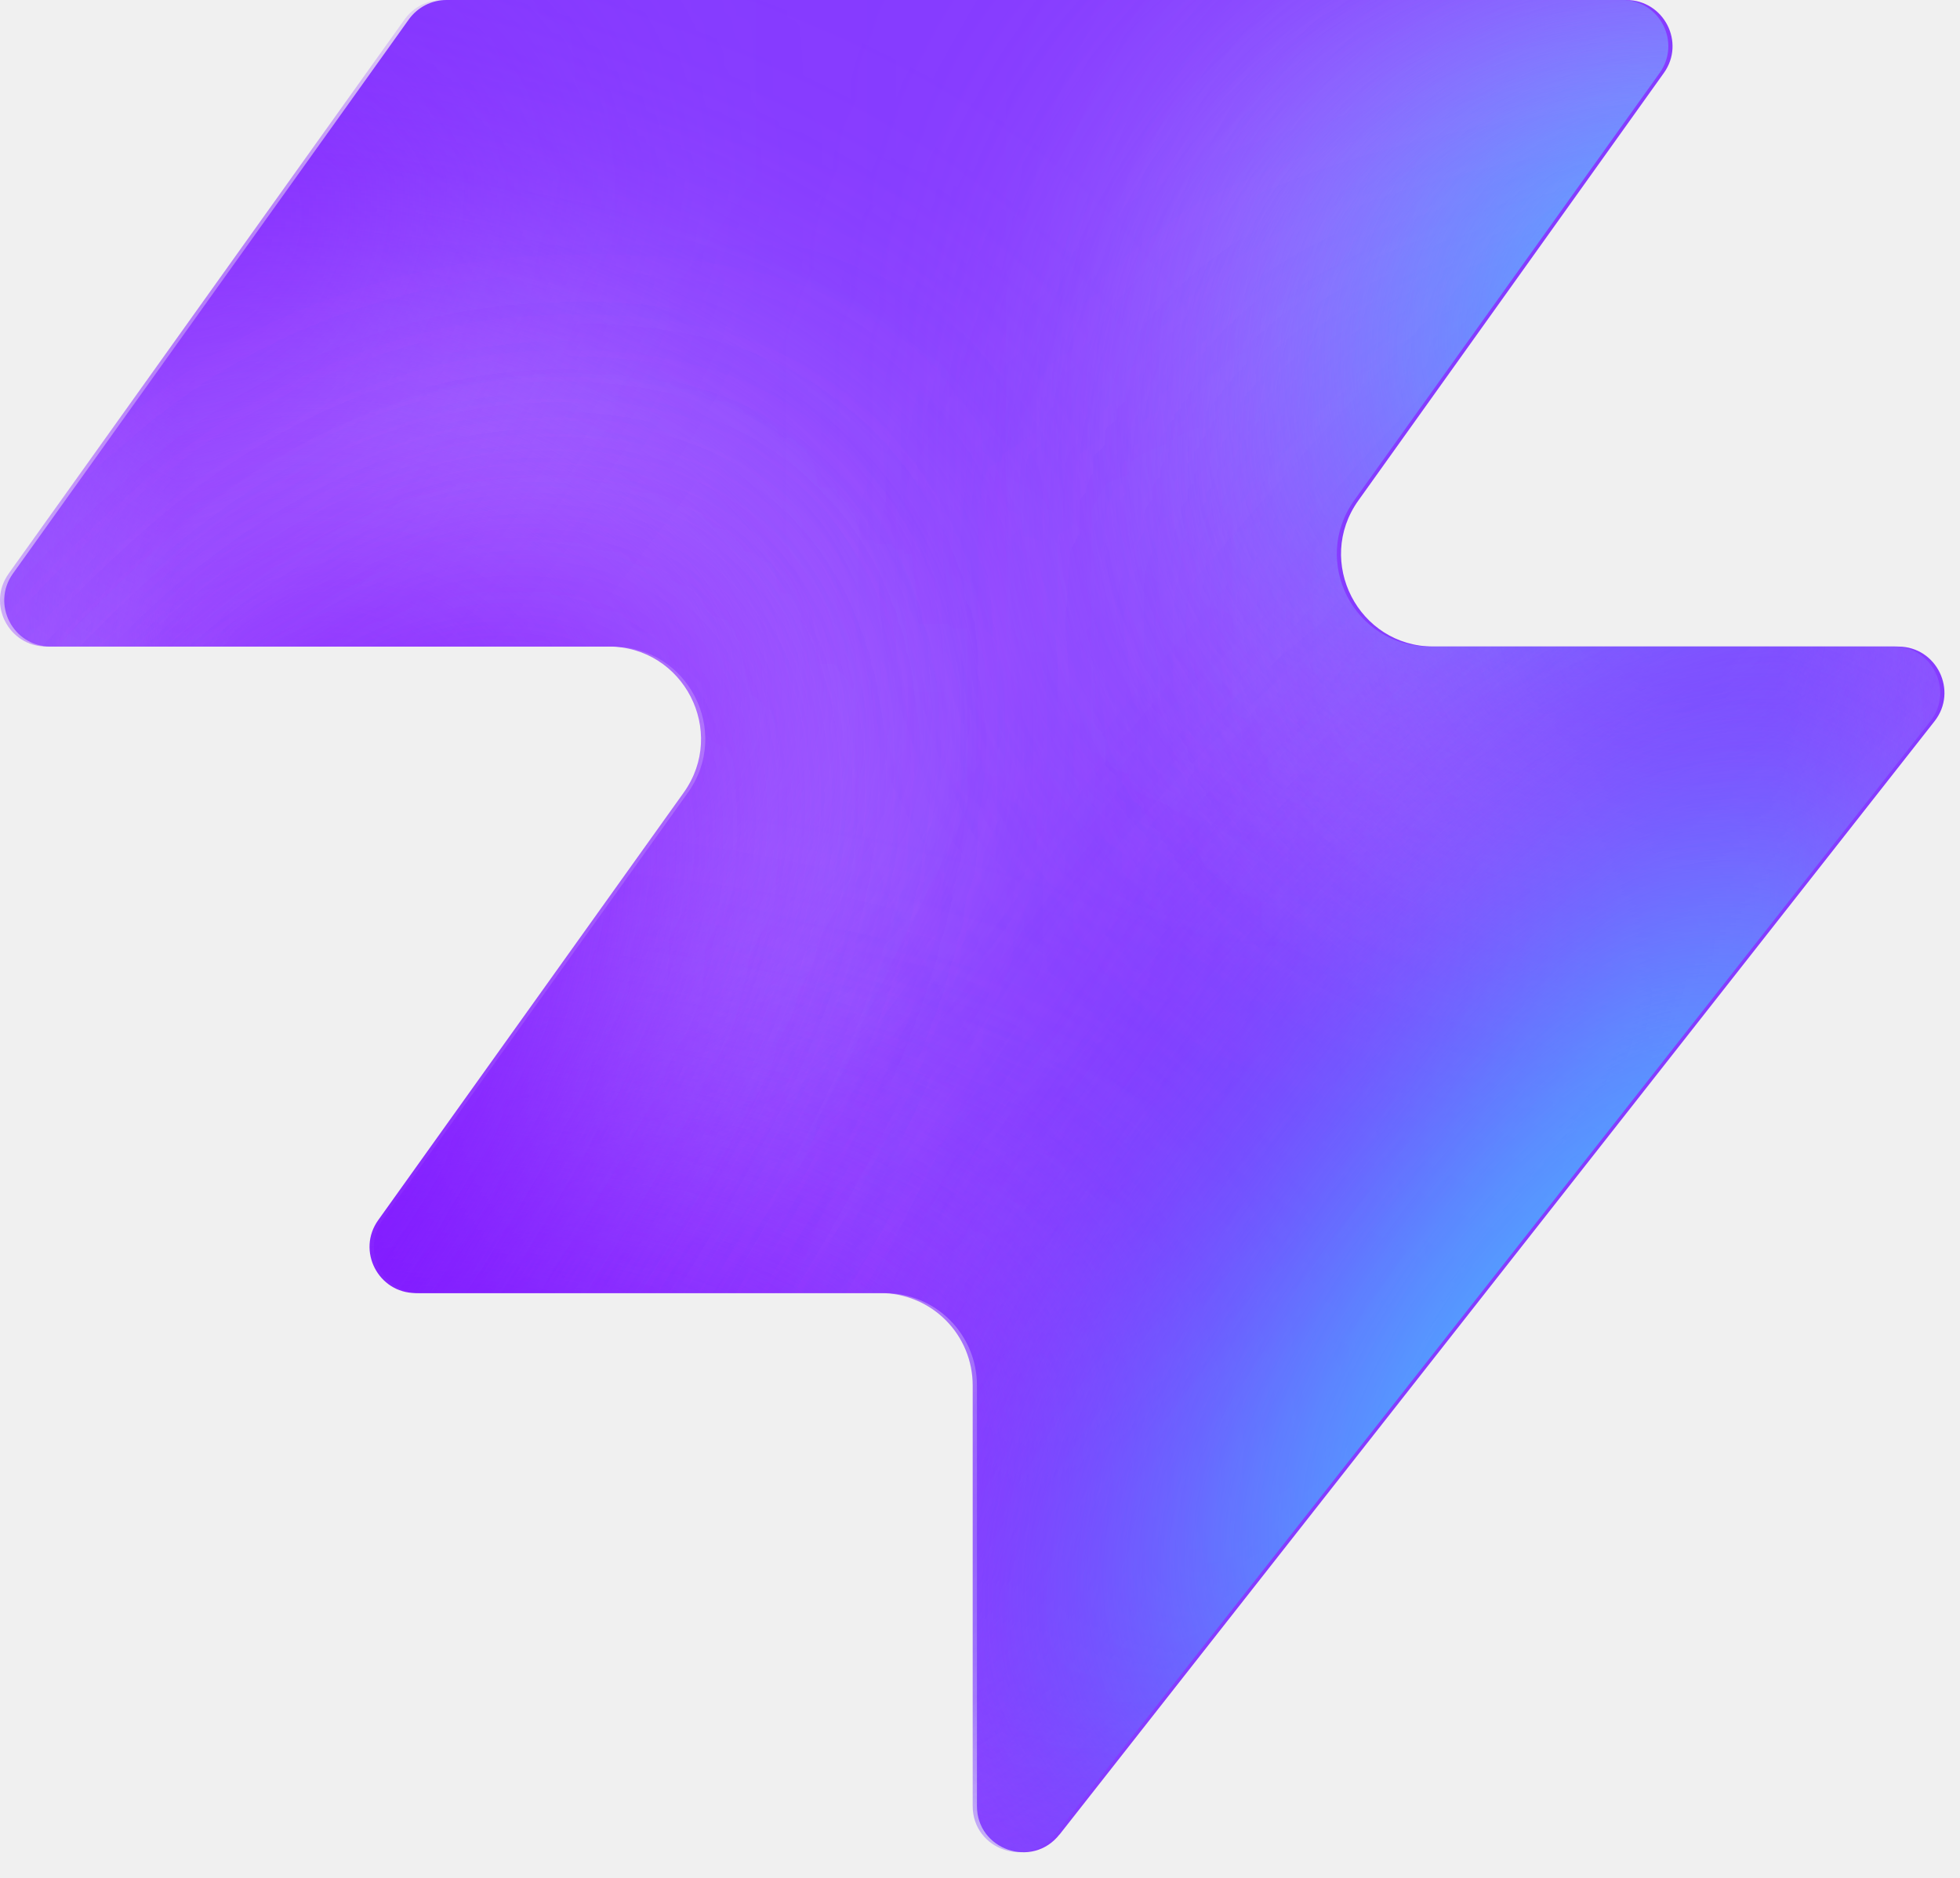
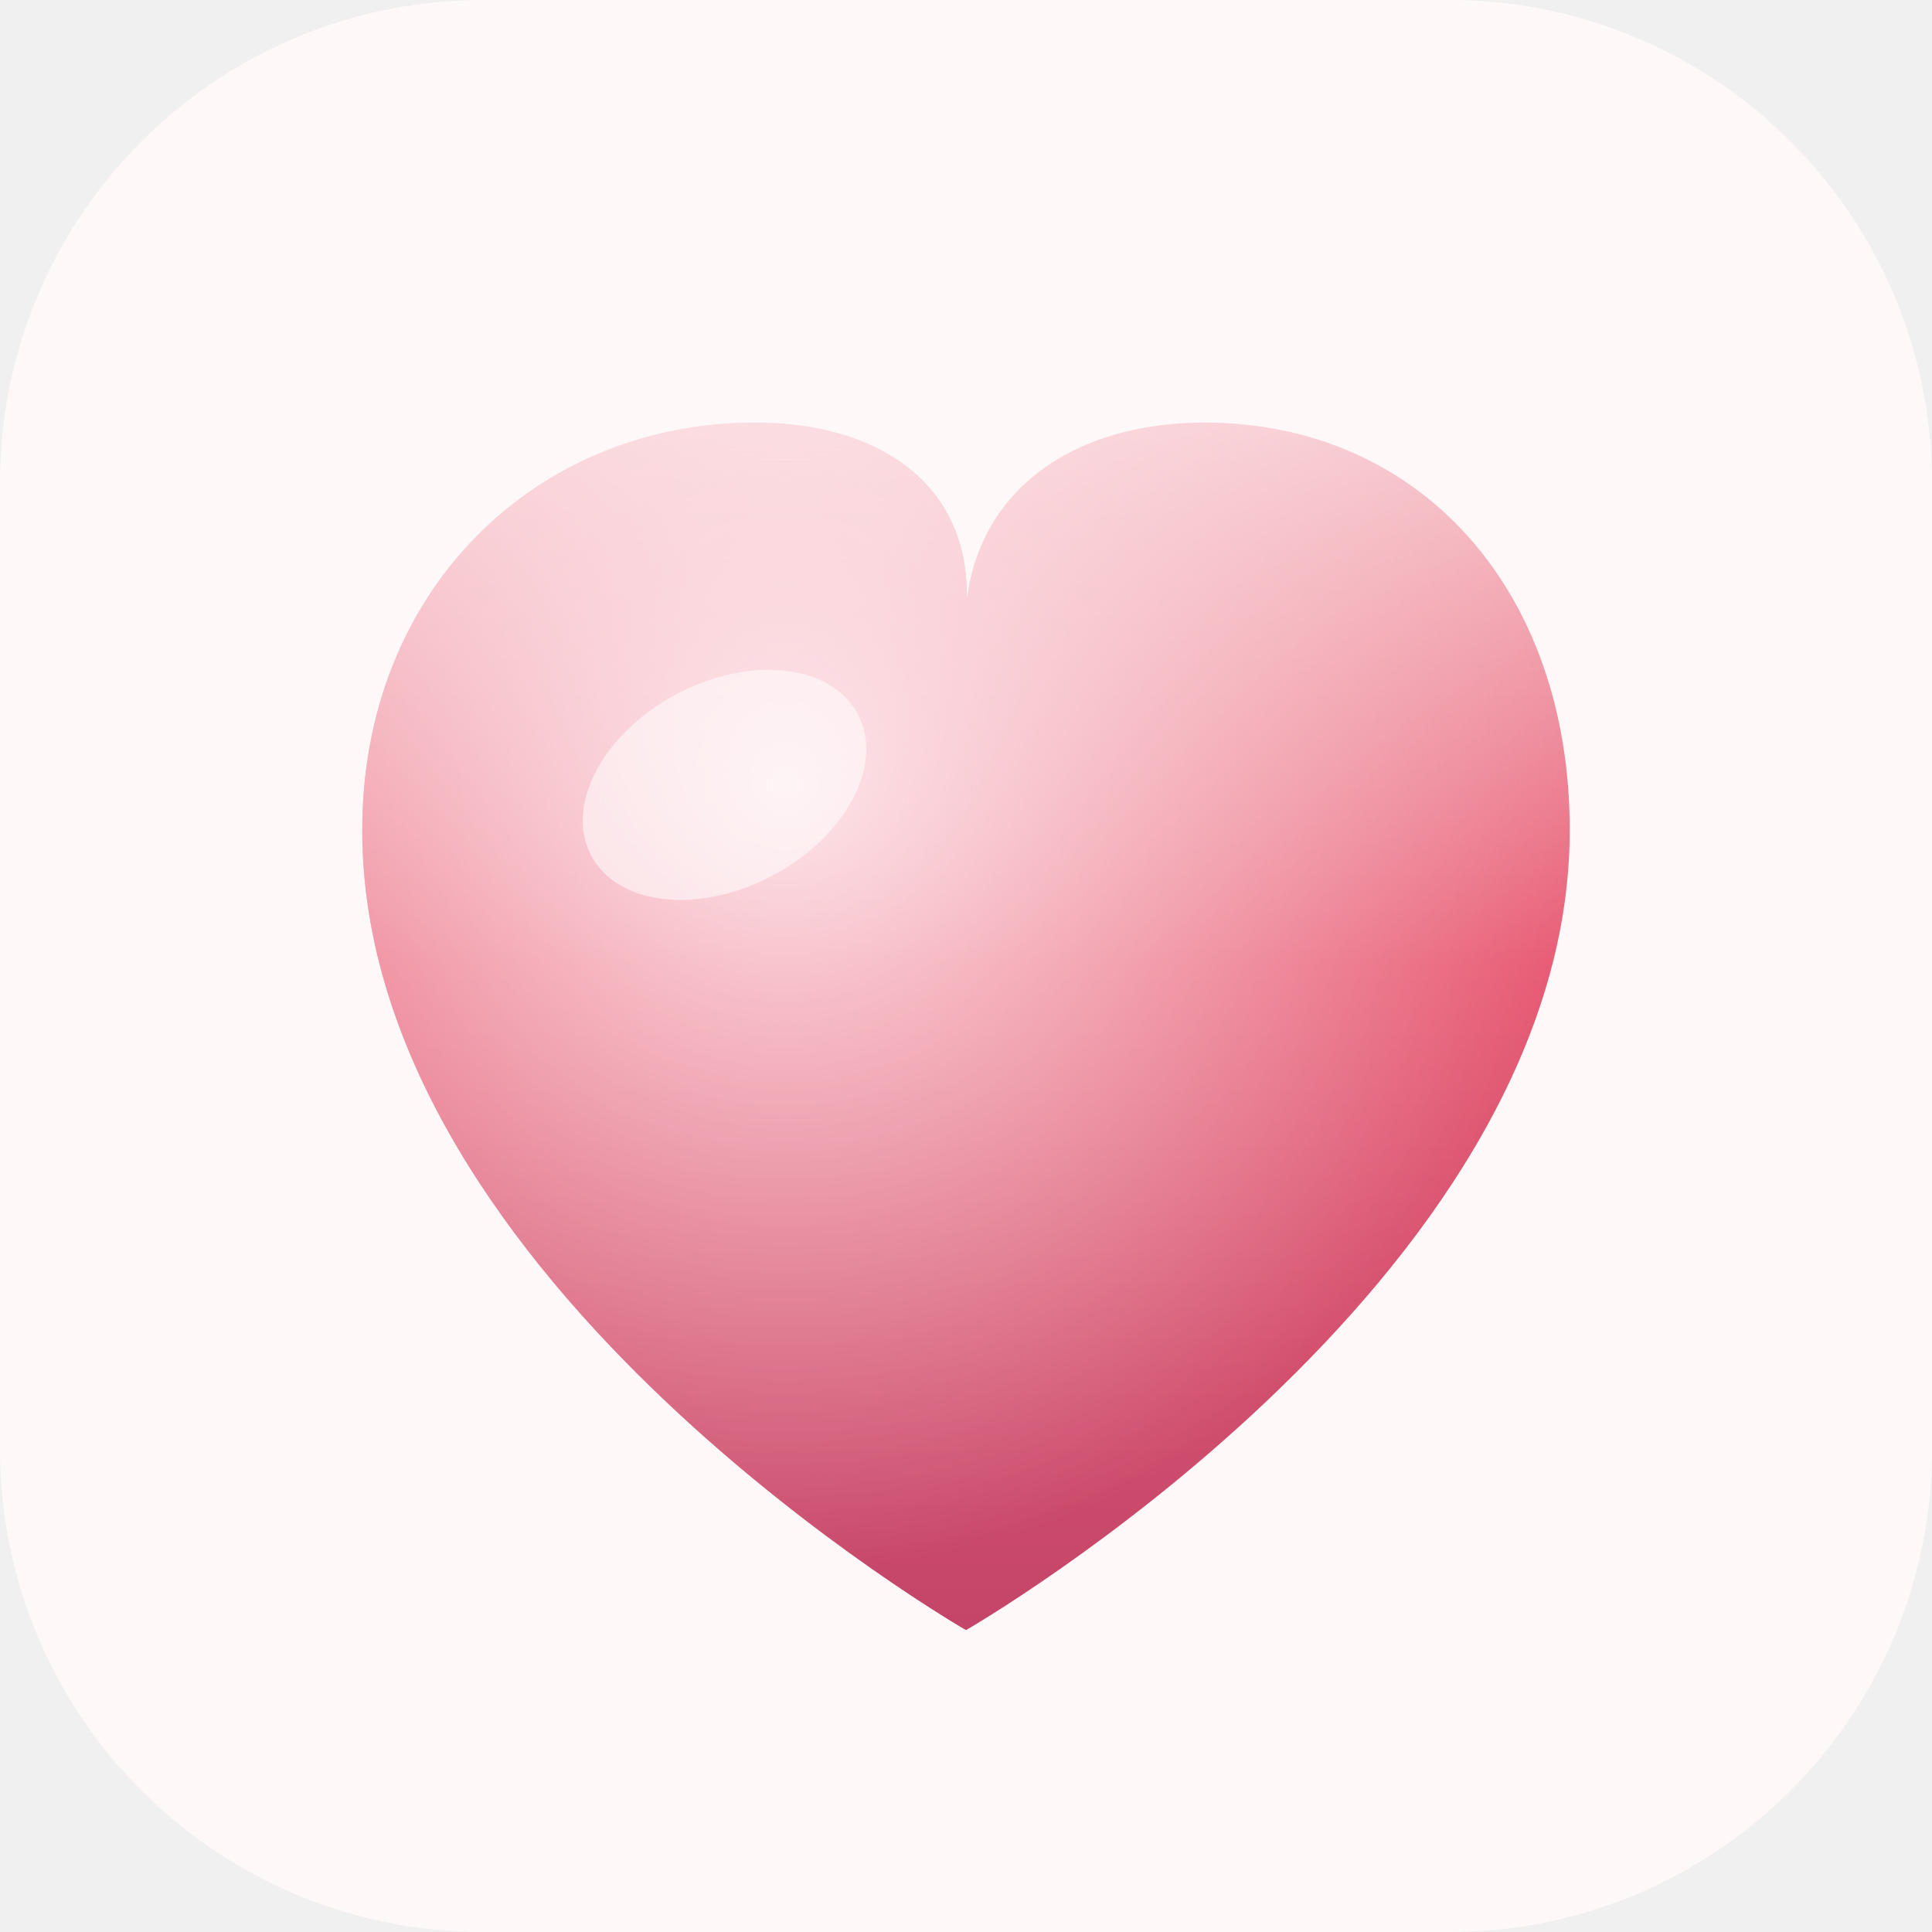
- <svg xmlns="http://www.w3.org/2000/svg" width="48" height="46" fill="none" viewBox="0 0 48 46">
-   <path fill="#863bff" d="M25.946 44.938c-.664.845-2.021.375-2.021-.698V33.937a2.26 2.26 0 0 0-2.262-2.262H10.287c-.92 0-1.456-1.04-.92-1.788l7.48-10.471c1.07-1.497 0-3.578-1.842-3.578H1.237c-.92 0-1.456-1.04-.92-1.788L10.013.474c.214-.297.556-.474.92-.474h28.894c.92 0 1.456 1.04.92 1.788l-7.48 10.471c-1.07 1.498 0 3.579 1.842 3.579h11.377c.943 0 1.473 1.088.89 1.83L25.947 44.94z" style="fill:#863bff;fill:color(display-p3 .525 .23 1);fill-opacity:1" />
-   <mask id="a" width="48" height="46" x="0" y="0" maskUnits="userSpaceOnUse" style="mask-type:alpha">
-     <path fill="#000" d="M25.842 44.938c-.664.844-2.021.375-2.021-.698V33.937a2.26 2.26 0 0 0-2.262-2.262H10.183c-.92 0-1.456-1.04-.92-1.788l7.48-10.471c1.07-1.498 0-3.579-1.842-3.579H1.133c-.92 0-1.456-1.04-.92-1.787L9.91.473c.214-.297.556-.474.92-.474h28.894c.92 0 1.456 1.04.92 1.788l-7.48 10.471c-1.07 1.498 0 3.578 1.842 3.578h11.377c.943 0 1.473 1.088.89 1.832L25.843 44.94z" style="fill:#000;fill-opacity:1" />
-   </mask>
-   <g mask="url(#a)">
-     <g filter="url(#b)">
-       <ellipse cx="5.508" cy="14.704" fill="#ede6ff" rx="5.508" ry="14.704" style="fill:#ede6ff;fill:color(display-p3 .927 .903 1);fill-opacity:1" transform="matrix(.00324 1 1 -.00324 -4.47 31.516)" />
-     </g>
-     <g filter="url(#c)">
-       <ellipse cx="10.399" cy="29.851" fill="#ede6ff" rx="10.399" ry="29.851" style="fill:#ede6ff;fill:color(display-p3 .927 .903 1);fill-opacity:1" transform="matrix(.00324 1 1 -.00324 -39.328 7.883)" />
-     </g>
-     <g filter="url(#d)">
-       <ellipse cx="5.508" cy="30.487" fill="#7e14ff" rx="5.508" ry="30.487" style="fill:#7e14ff;fill:color(display-p3 .492 .077 1);fill-opacity:1" transform="rotate(89.814 -25.913 -14.639)scale(1 -1)" />
-     </g>
-     <g filter="url(#e)">
-       <ellipse cx="5.508" cy="30.599" fill="#7e14ff" rx="5.508" ry="30.599" style="fill:#7e14ff;fill:color(display-p3 .492 .077 1);fill-opacity:1" transform="rotate(89.814 -32.644 -3.334)scale(1 -1)" />
-     </g>
-     <g filter="url(#f)">
-       <ellipse cx="5.508" cy="30.599" fill="#7e14ff" rx="5.508" ry="30.599" style="fill:#7e14ff;fill:color(display-p3 .492 .077 1);fill-opacity:1" transform="matrix(.00324 1 1 -.00324 -34.34 30.47)" />
-     </g>
-     <g filter="url(#g)">
-       <ellipse cx="14.072" cy="22.078" fill="#ede6ff" rx="14.072" ry="22.078" style="fill:#ede6ff;fill:color(display-p3 .927 .903 1);fill-opacity:1" transform="rotate(93.35 24.506 48.493)scale(-1 1)" />
-     </g>
-     <g filter="url(#h)">
-       <ellipse cx="3.47" cy="21.501" fill="#7e14ff" rx="3.47" ry="21.501" style="fill:#7e14ff;fill:color(display-p3 .492 .077 1);fill-opacity:1" transform="rotate(89.009 28.708 47.59)scale(-1 1)" />
-     </g>
-     <g filter="url(#i)">
-       <ellipse cx="3.47" cy="21.501" fill="#7e14ff" rx="3.47" ry="21.501" style="fill:#7e14ff;fill:color(display-p3 .492 .077 1);fill-opacity:1" transform="rotate(89.009 28.708 47.59)scale(-1 1)" />
-     </g>
-     <g filter="url(#j)">
-       <ellipse cx=".387" cy="8.972" fill="#7e14ff" rx="4.407" ry="29.108" style="fill:#7e14ff;fill:color(display-p3 .492 .077 1);fill-opacity:1" transform="rotate(39.51 .387 8.972)" />
-     </g>
-     <g filter="url(#k)">
-       <ellipse cx="47.523" cy="-6.092" fill="#7e14ff" rx="4.407" ry="29.108" style="fill:#7e14ff;fill:color(display-p3 .492 .077 1);fill-opacity:1" transform="rotate(37.892 47.523 -6.092)" />
-     </g>
-     <g filter="url(#l)">
-       <ellipse cx="41.412" cy="6.333" fill="#47bfff" rx="5.971" ry="9.665" style="fill:#47bfff;fill:color(display-p3 .28 .748 1);fill-opacity:1" transform="rotate(37.892 41.412 6.333)" />
-     </g>
-     <g filter="url(#m)">
-       <ellipse cx="-1.879" cy="38.332" fill="#7e14ff" rx="4.407" ry="29.108" style="fill:#7e14ff;fill:color(display-p3 .492 .077 1);fill-opacity:1" transform="rotate(37.892 -1.88 38.332)" />
-     </g>
-     <g filter="url(#n)">
-       <ellipse cx="-1.879" cy="38.332" fill="#7e14ff" rx="4.407" ry="29.108" style="fill:#7e14ff;fill:color(display-p3 .492 .077 1);fill-opacity:1" transform="rotate(37.892 -1.88 38.332)" />
-     </g>
-     <g filter="url(#o)">
-       <ellipse cx="35.651" cy="29.907" fill="#7e14ff" rx="4.407" ry="29.108" style="fill:#7e14ff;fill:color(display-p3 .492 .077 1);fill-opacity:1" transform="rotate(37.892 35.651 29.907)" />
-     </g>
-     <g filter="url(#p)">
-       <ellipse cx="38.418" cy="32.4" fill="#47bfff" rx="5.971" ry="15.297" style="fill:#47bfff;fill:color(display-p3 .28 .748 1);fill-opacity:1" transform="rotate(37.892 38.418 32.4)" />
-     </g>
-   </g>
+ <svg xmlns="http://www.w3.org/2000/svg" viewBox="0 0 64 64" width="64" height="64">
  <defs>
-     <filter id="b" width="60.045" height="41.654" x="-19.77" y="16.149" color-interpolation-filters="sRGB" filterUnits="userSpaceOnUse">
-       <feFlood flood-opacity="0" result="BackgroundImageFix" />
-       <feBlend in="SourceGraphic" in2="BackgroundImageFix" result="shape" />
-       <feGaussianBlur result="effect1_foregroundBlur_2002_17158" stdDeviation="7.659" />
-     </filter>
-     <filter id="c" width="90.34" height="51.437" x="-54.613" y="-7.533" color-interpolation-filters="sRGB" filterUnits="userSpaceOnUse">
-       <feFlood flood-opacity="0" result="BackgroundImageFix" />
-       <feBlend in="SourceGraphic" in2="BackgroundImageFix" result="shape" />
-       <feGaussianBlur result="effect1_foregroundBlur_2002_17158" stdDeviation="7.659" />
-     </filter>
-     <filter id="d" width="79.355" height="29.4" x="-49.64" y="2.03" color-interpolation-filters="sRGB" filterUnits="userSpaceOnUse">
-       <feFlood flood-opacity="0" result="BackgroundImageFix" />
-       <feBlend in="SourceGraphic" in2="BackgroundImageFix" result="shape" />
-       <feGaussianBlur result="effect1_foregroundBlur_2002_17158" stdDeviation="4.596" />
-     </filter>
-     <filter id="e" width="79.579" height="29.4" x="-45.045" y="20.029" color-interpolation-filters="sRGB" filterUnits="userSpaceOnUse">
-       <feFlood flood-opacity="0" result="BackgroundImageFix" />
-       <feBlend in="SourceGraphic" in2="BackgroundImageFix" result="shape" />
-       <feGaussianBlur result="effect1_foregroundBlur_2002_17158" stdDeviation="4.596" />
-     </filter>
-     <filter id="f" width="79.579" height="29.4" x="-43.513" y="21.178" color-interpolation-filters="sRGB" filterUnits="userSpaceOnUse">
-       <feFlood flood-opacity="0" result="BackgroundImageFix" />
-       <feBlend in="SourceGraphic" in2="BackgroundImageFix" result="shape" />
-       <feGaussianBlur result="effect1_foregroundBlur_2002_17158" stdDeviation="4.596" />
-     </filter>
-     <filter id="g" width="74.749" height="58.852" x="15.756" y="-17.901" color-interpolation-filters="sRGB" filterUnits="userSpaceOnUse">
-       <feFlood flood-opacity="0" result="BackgroundImageFix" />
-       <feBlend in="SourceGraphic" in2="BackgroundImageFix" result="shape" />
-       <feGaussianBlur result="effect1_foregroundBlur_2002_17158" stdDeviation="7.659" />
-     </filter>
-     <filter id="h" width="61.377" height="25.362" x="23.548" y="2.284" color-interpolation-filters="sRGB" filterUnits="userSpaceOnUse">
-       <feFlood flood-opacity="0" result="BackgroundImageFix" />
-       <feBlend in="SourceGraphic" in2="BackgroundImageFix" result="shape" />
-       <feGaussianBlur result="effect1_foregroundBlur_2002_17158" stdDeviation="4.596" />
-     </filter>
-     <filter id="i" width="61.377" height="25.362" x="23.548" y="2.284" color-interpolation-filters="sRGB" filterUnits="userSpaceOnUse">
-       <feFlood flood-opacity="0" result="BackgroundImageFix" />
-       <feBlend in="SourceGraphic" in2="BackgroundImageFix" result="shape" />
-       <feGaussianBlur result="effect1_foregroundBlur_2002_17158" stdDeviation="4.596" />
-     </filter>
-     <filter id="j" width="56.045" height="63.649" x="-27.636" y="-22.853" color-interpolation-filters="sRGB" filterUnits="userSpaceOnUse">
-       <feFlood flood-opacity="0" result="BackgroundImageFix" />
-       <feBlend in="SourceGraphic" in2="BackgroundImageFix" result="shape" />
-       <feGaussianBlur result="effect1_foregroundBlur_2002_17158" stdDeviation="4.596" />
-     </filter>
-     <filter id="k" width="54.814" height="64.646" x="20.116" y="-38.415" color-interpolation-filters="sRGB" filterUnits="userSpaceOnUse">
-       <feFlood flood-opacity="0" result="BackgroundImageFix" />
-       <feBlend in="SourceGraphic" in2="BackgroundImageFix" result="shape" />
-       <feGaussianBlur result="effect1_foregroundBlur_2002_17158" stdDeviation="4.596" />
-     </filter>
-     <filter id="l" width="33.541" height="35.313" x="24.641" y="-11.323" color-interpolation-filters="sRGB" filterUnits="userSpaceOnUse">
-       <feFlood flood-opacity="0" result="BackgroundImageFix" />
-       <feBlend in="SourceGraphic" in2="BackgroundImageFix" result="shape" />
-       <feGaussianBlur result="effect1_foregroundBlur_2002_17158" stdDeviation="4.596" />
-     </filter>
-     <filter id="m" width="54.814" height="64.646" x="-29.286" y="6.009" color-interpolation-filters="sRGB" filterUnits="userSpaceOnUse">
-       <feFlood flood-opacity="0" result="BackgroundImageFix" />
-       <feBlend in="SourceGraphic" in2="BackgroundImageFix" result="shape" />
-       <feGaussianBlur result="effect1_foregroundBlur_2002_17158" stdDeviation="4.596" />
-     </filter>
-     <filter id="n" width="54.814" height="64.646" x="-29.286" y="6.009" color-interpolation-filters="sRGB" filterUnits="userSpaceOnUse">
-       <feFlood flood-opacity="0" result="BackgroundImageFix" />
-       <feBlend in="SourceGraphic" in2="BackgroundImageFix" result="shape" />
-       <feGaussianBlur result="effect1_foregroundBlur_2002_17158" stdDeviation="4.596" />
-     </filter>
-     <filter id="o" width="54.814" height="64.646" x="8.244" y="-2.416" color-interpolation-filters="sRGB" filterUnits="userSpaceOnUse">
-       <feFlood flood-opacity="0" result="BackgroundImageFix" />
-       <feBlend in="SourceGraphic" in2="BackgroundImageFix" result="shape" />
-       <feGaussianBlur result="effect1_foregroundBlur_2002_17158" stdDeviation="4.596" />
-     </filter>
-     <filter id="p" width="39.409" height="43.623" x="18.713" y="10.588" color-interpolation-filters="sRGB" filterUnits="userSpaceOnUse">
-       <feFlood flood-opacity="0" result="BackgroundImageFix" />
-       <feBlend in="SourceGraphic" in2="BackgroundImageFix" result="shape" />
-       <feGaussianBlur result="effect1_foregroundBlur_2002_17158" stdDeviation="4.596" />
-     </filter>
+     <linearGradient id="heart" x1="0" y1="0" x2="0" y2="1">
+       <stop offset="0%" stop-color="#F7CAD0" />
+       <stop offset="45%" stop-color="#E85D75" />
+       <stop offset="100%" stop-color="#C44569" />
+     </linearGradient>
+     <radialGradient id="glow" cx="35%" cy="30%" r="65%">
+       <stop offset="0%" stop-color="#FFF1F3" stop-opacity="0.9" />
+       <stop offset="100%" stop-color="#FFF1F3" stop-opacity="0" />
+     </radialGradient>
  </defs>
+   <rect width="64" height="64" rx="16" fill="#FFF8F8" />
+   <path d="M32 54s-20-11.5-20-26.5C12 19.5 17.8 14 25 14c4.4 0 7.3 2.3 7 6.2C32.3 16.3 35.5 14 39.9 14 47 14 52 19.5 52 27.5 52 42.5 32 54 32 54Z" fill="url(#heart)" />
+   <path d="M32 54s-20-11.5-20-26.5C12 19.5 17.8 14 25 14c4.4 0 7.3 2.3 7 6.2C32.3 16.3 35.5 14 39.9 14 47 14 52 19.5 52 27.5 52 42.5 32 54 32 54Z" fill="url(#glow)" />
+   <ellipse cx="24" cy="26" rx="5" ry="3.4" fill="#FFFFFF" opacity="0.55" transform="rotate(-28 24 26)" />
</svg>
